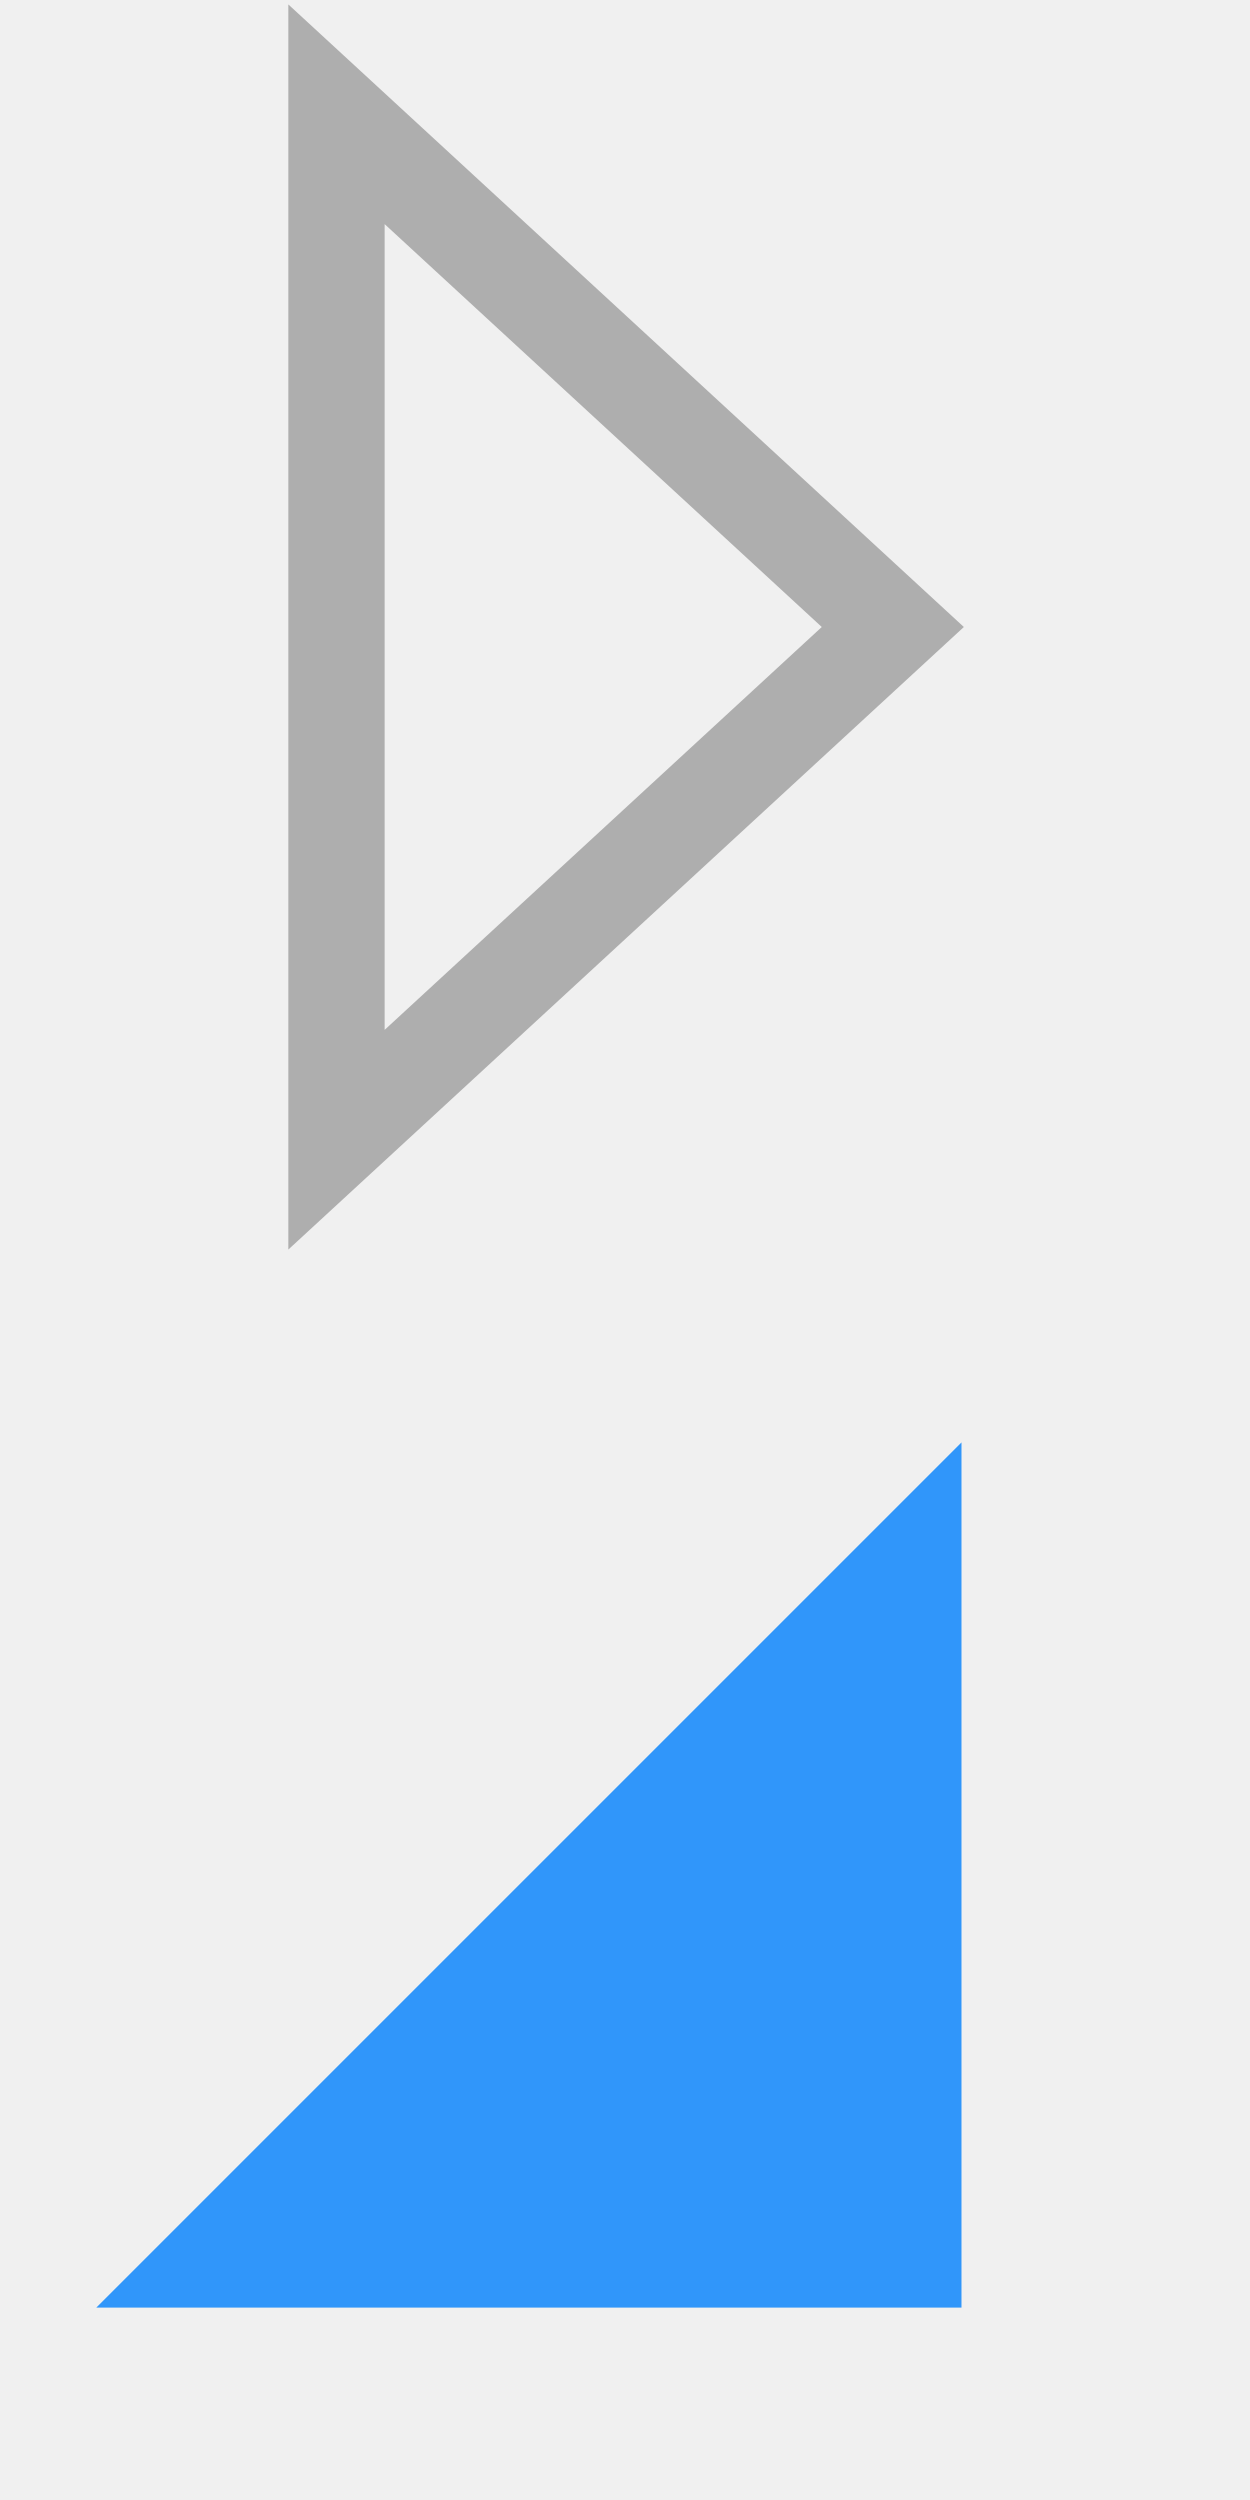
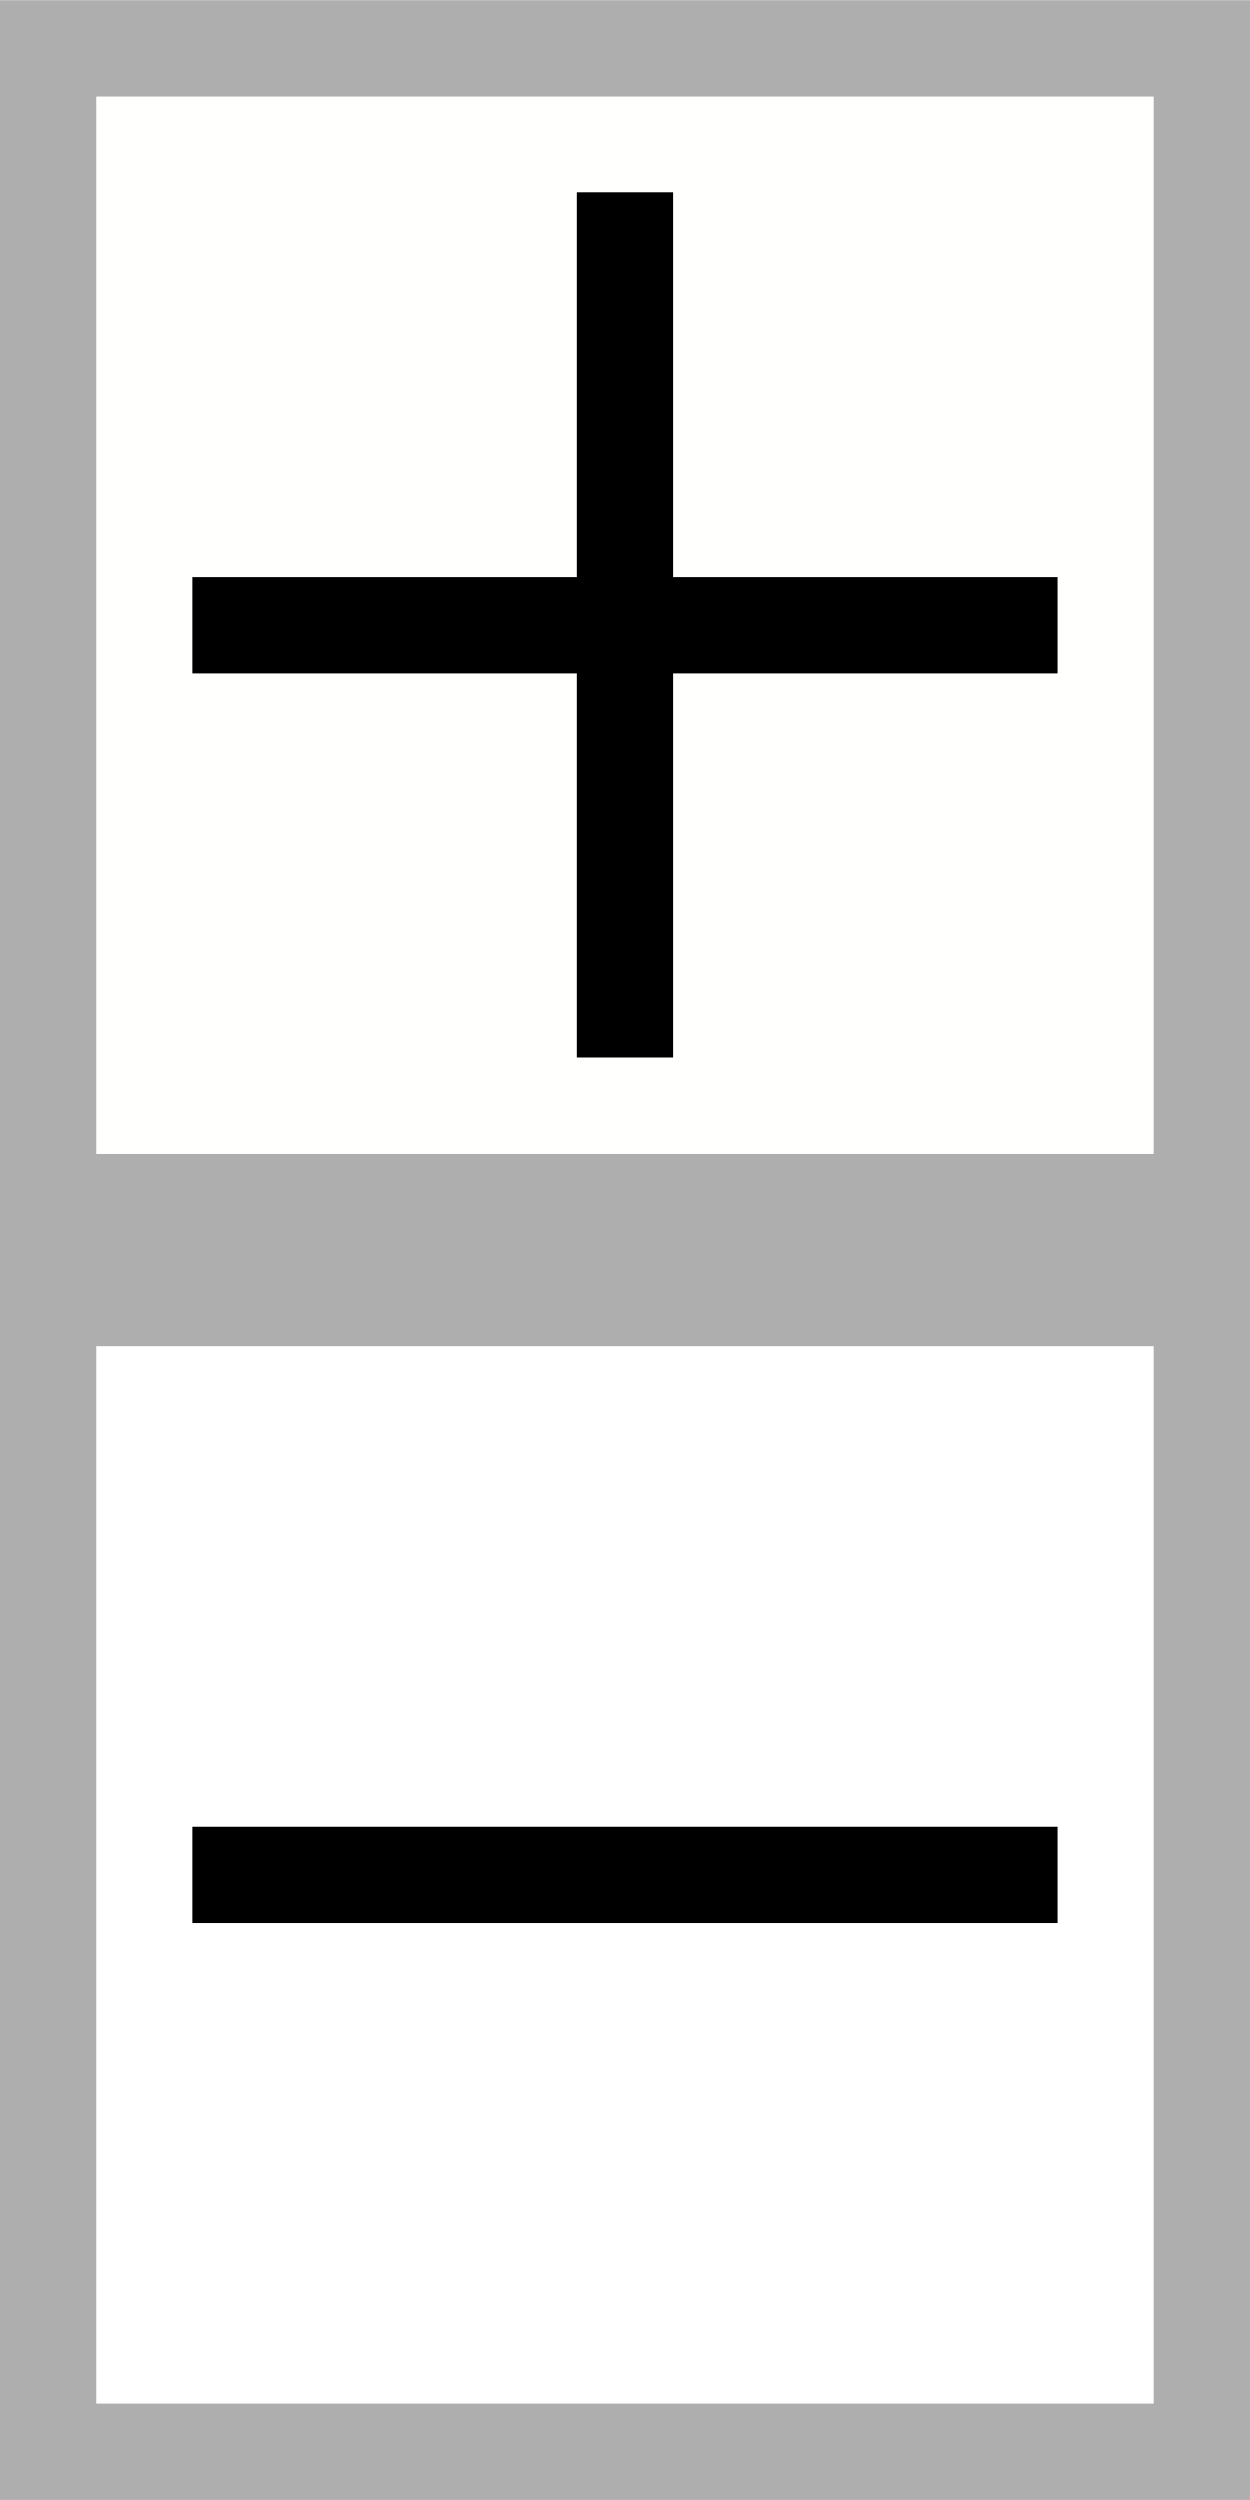
- <svg xmlns="http://www.w3.org/2000/svg" id="bitmap:13-32" width="13" height="26" version="1.1" viewBox="0 0 3.44 6.879">
-   <path d="m0.926 3.136 1.531-1.411-1.531-1.411z" fill="none" stroke="#aeaeae" stroke-width=".265" />
-   <path d="m0.265 6.35h2.381v-2.381z" fill="#3096fa" stroke-width=".198" />
+ <svg xmlns="http://www.w3.org/2000/svg" id="bitmap:13-24" width="13" height="26" version="1.1" viewBox="0 0 3.44 6.879">
+   <g transform="matrix(1 0 0 1 -.059604 -.068297)" stroke="#aeaeae" stroke-width=".265">
+     <rect x=".192" y=".201" width="3.175" height="3.175" fill="#fffffe" />
+     <rect x=".192" y="3.64" width="3.175" height="3.175" fill="#fff" />
+   </g>
+   <g transform="matrix(1 0 0 1 -.059604 -.068297)" stroke-width=".265">
+     <path d="m0.589 1.656h2.381v0.265h-2.381z" />
+     <path d="m1.912 0.597v2.381h-0.265v-2.381z" />
+     <path d="m0.589 5.095h2.381v0.265h-2.381z" />
+   </g>
</svg>
